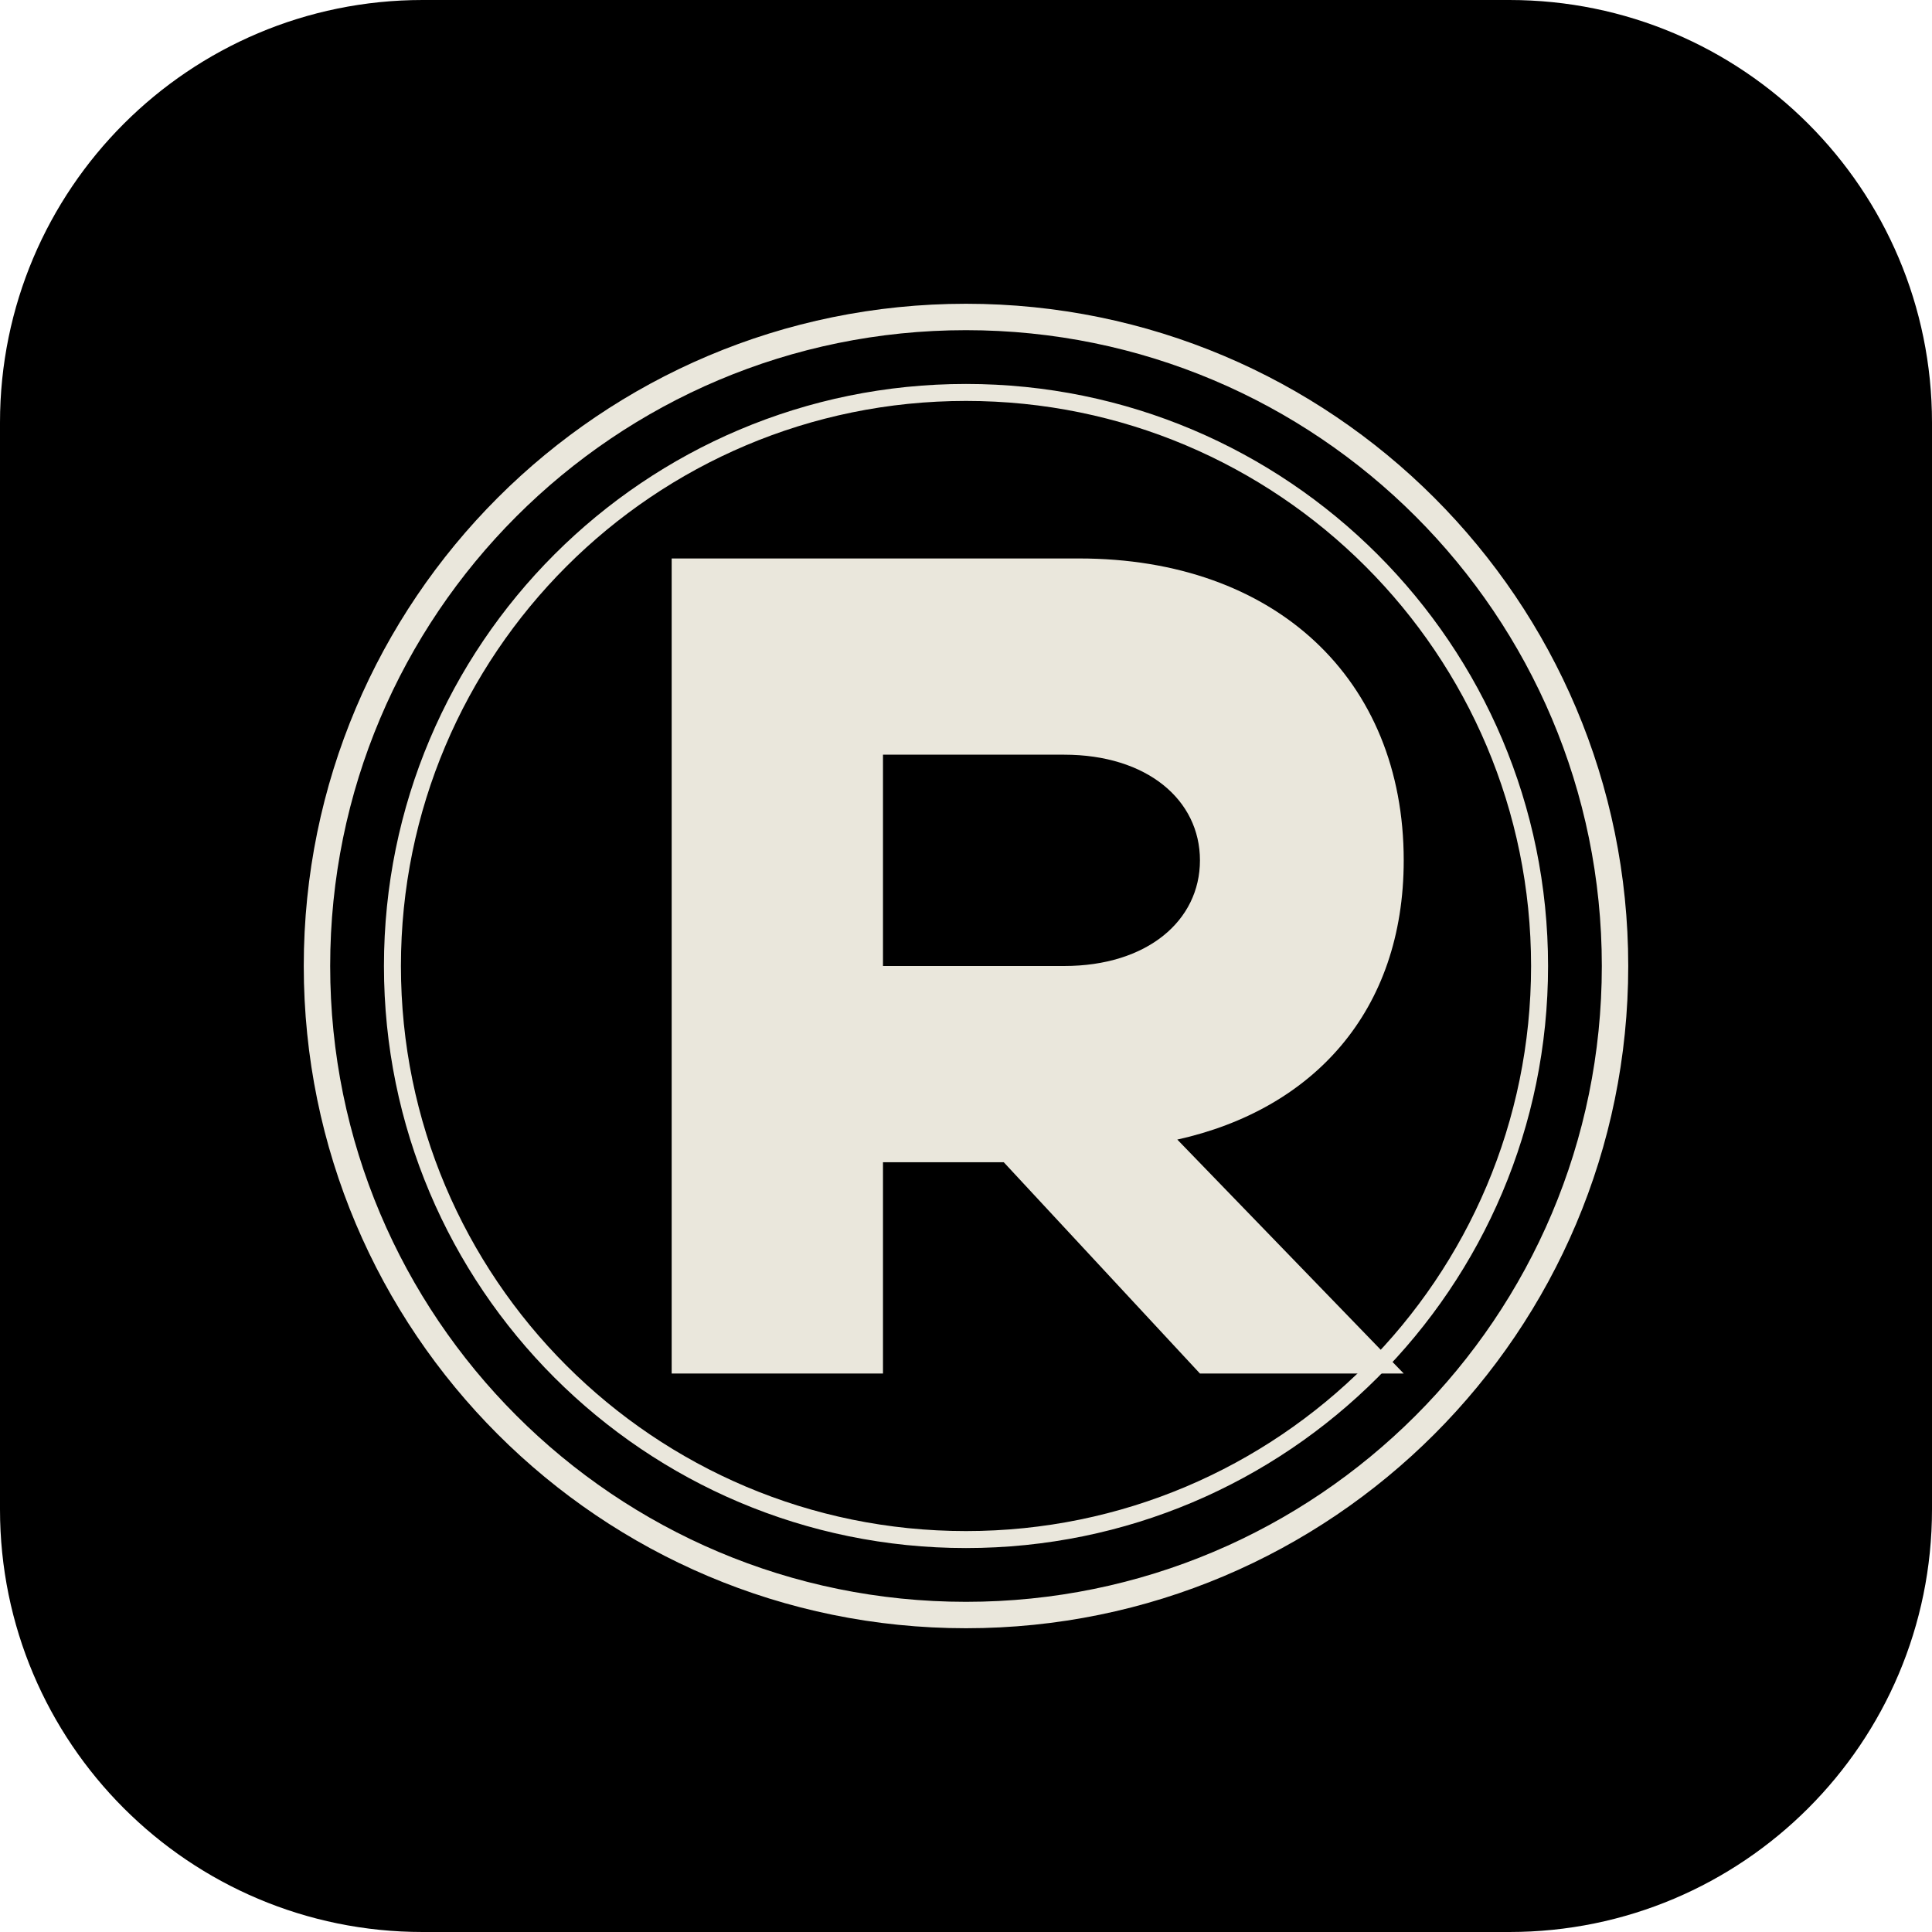
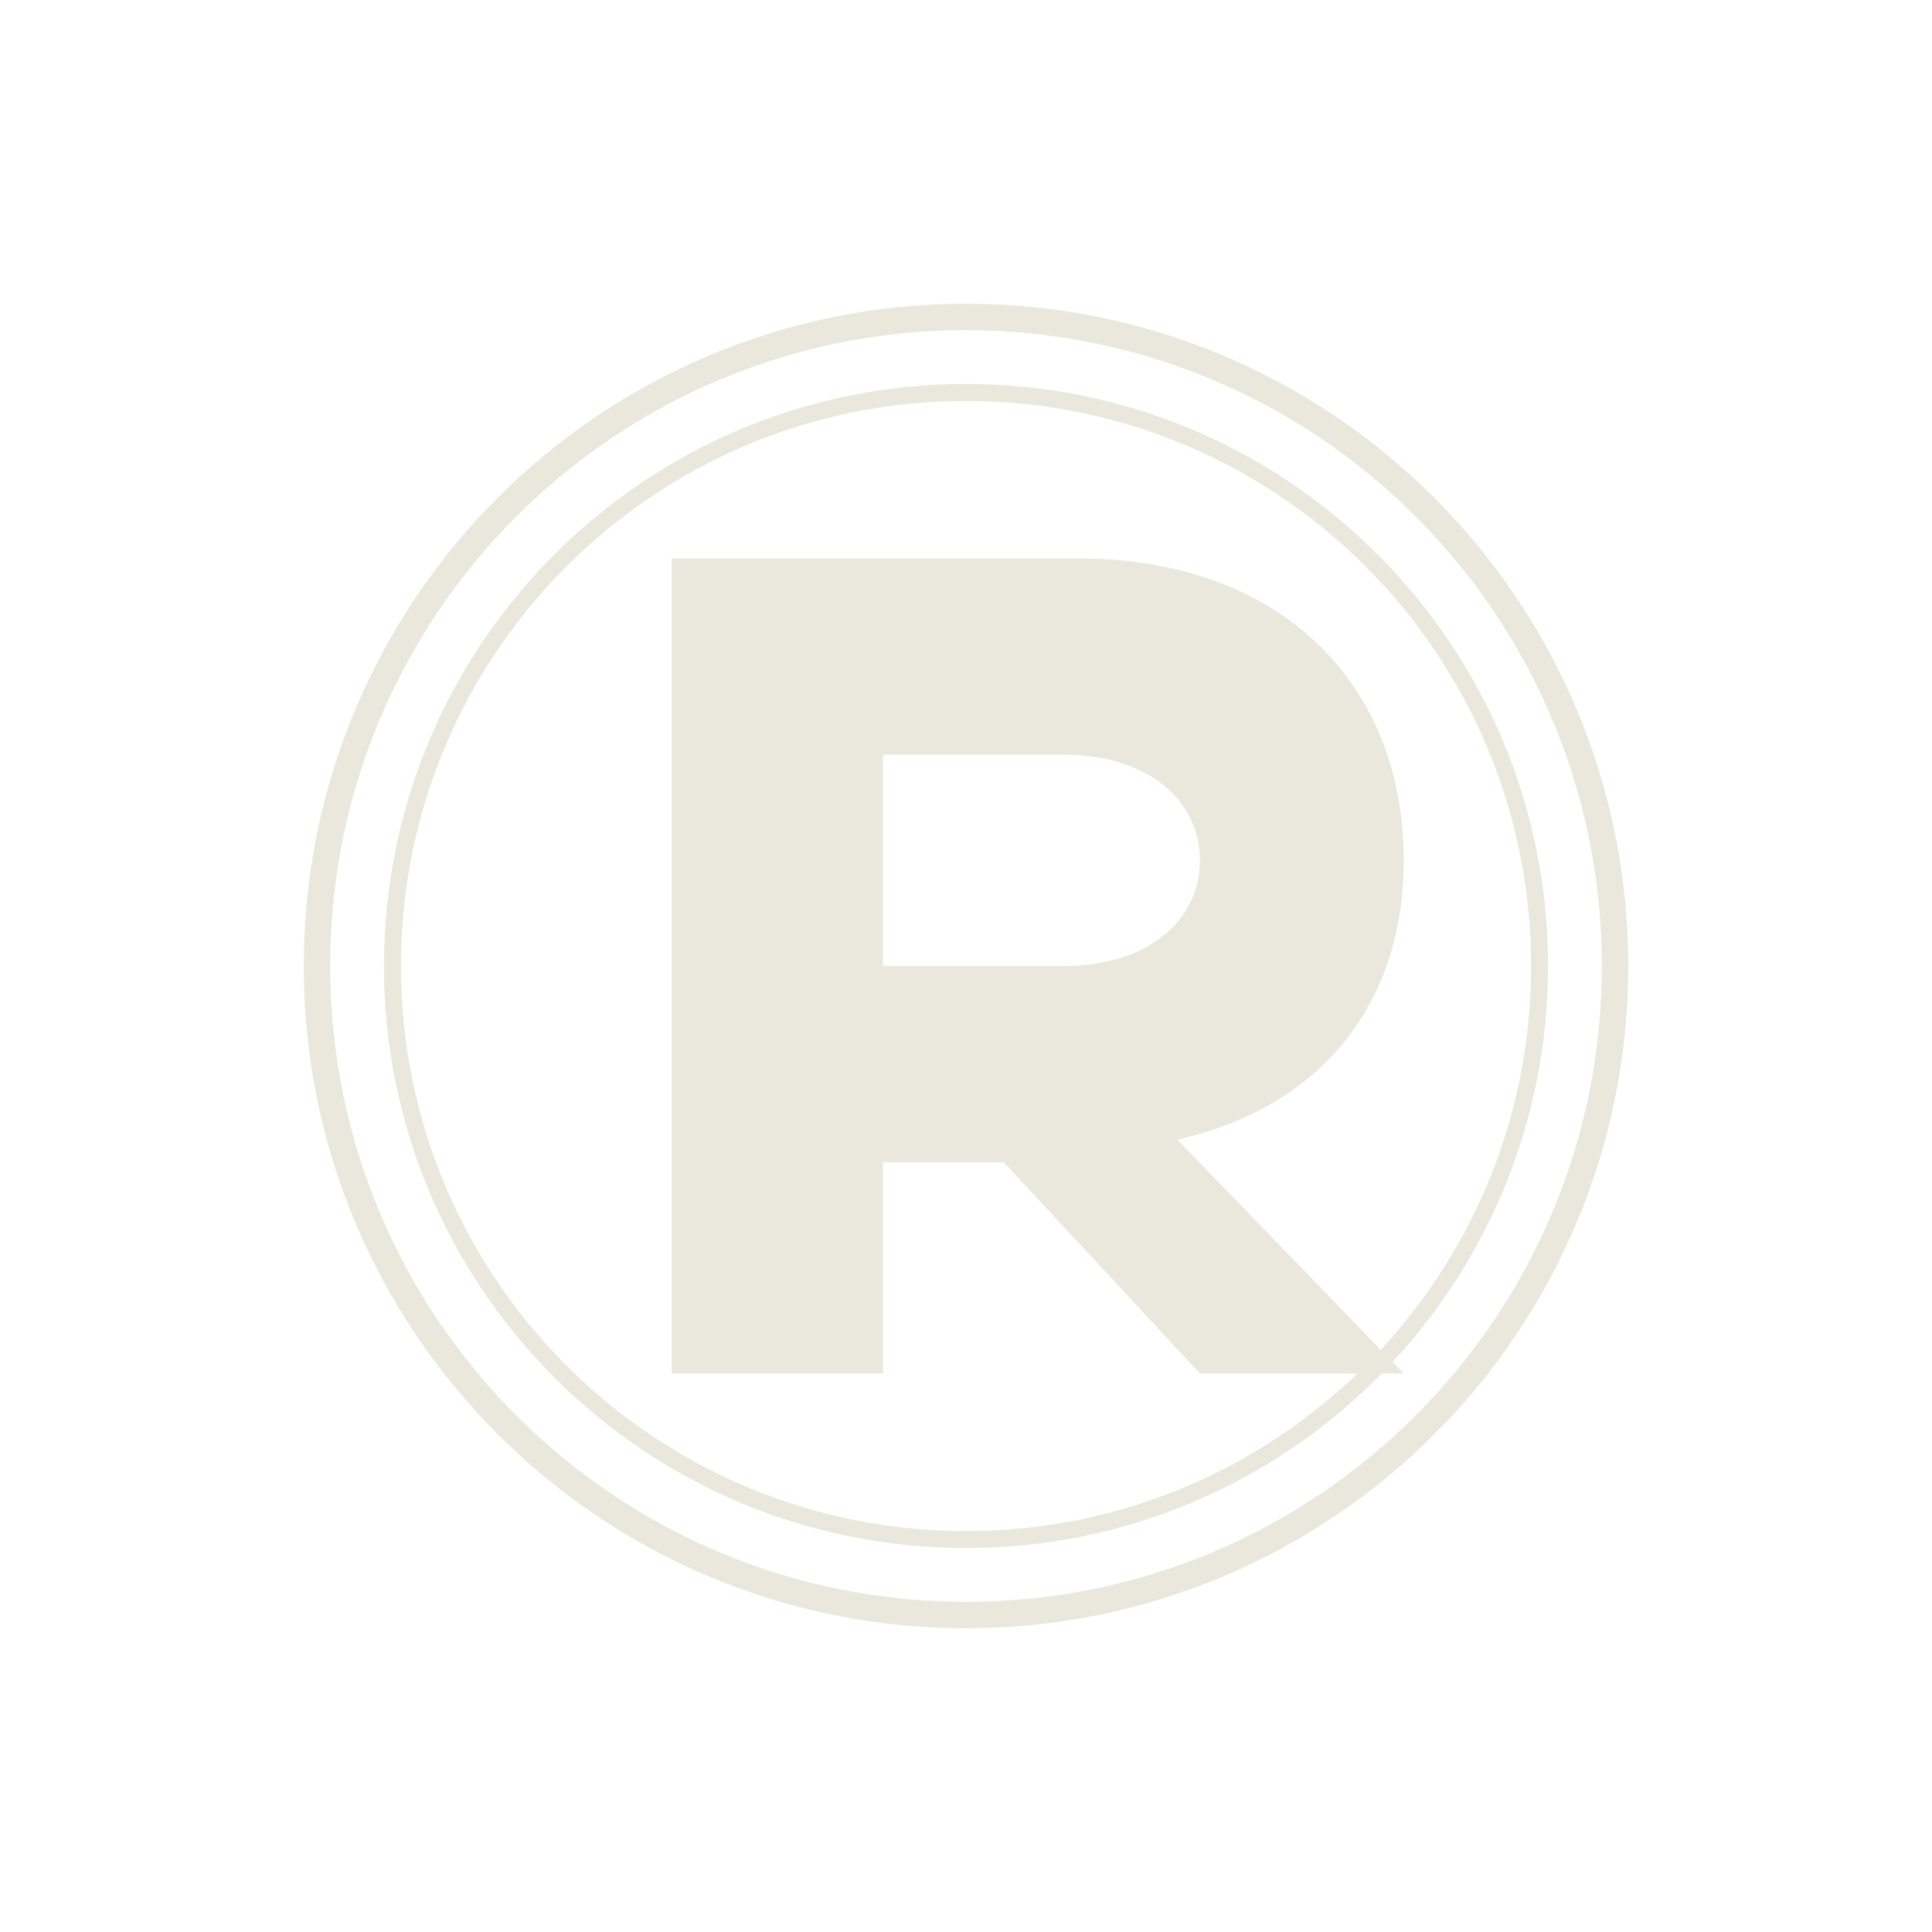
<svg xmlns="http://www.w3.org/2000/svg" viewBox="0 0 512 512" role="img" aria-label="ROOMS">
-   <rect width="512" height="512" rx="112" fill="#000000" />
  <circle cx="256" cy="256" r="172" fill="none" stroke="#EAE7DC" stroke-width="7" />
  <circle cx="256" cy="256" r="152" fill="none" stroke="#EAE7DC" stroke-width="4.5" />
  <path fill="#EAE7DC" d="     M178 148     H286     C338 148 372 180 372 228     C372 268 348 294 312 302     L372 364     H318     L266 308     H234     V364     H178     Z     M234 200     V256     H282     C304 256 318 244 318 228     C318 212 304 200 282 200     Z   " />
</svg>
